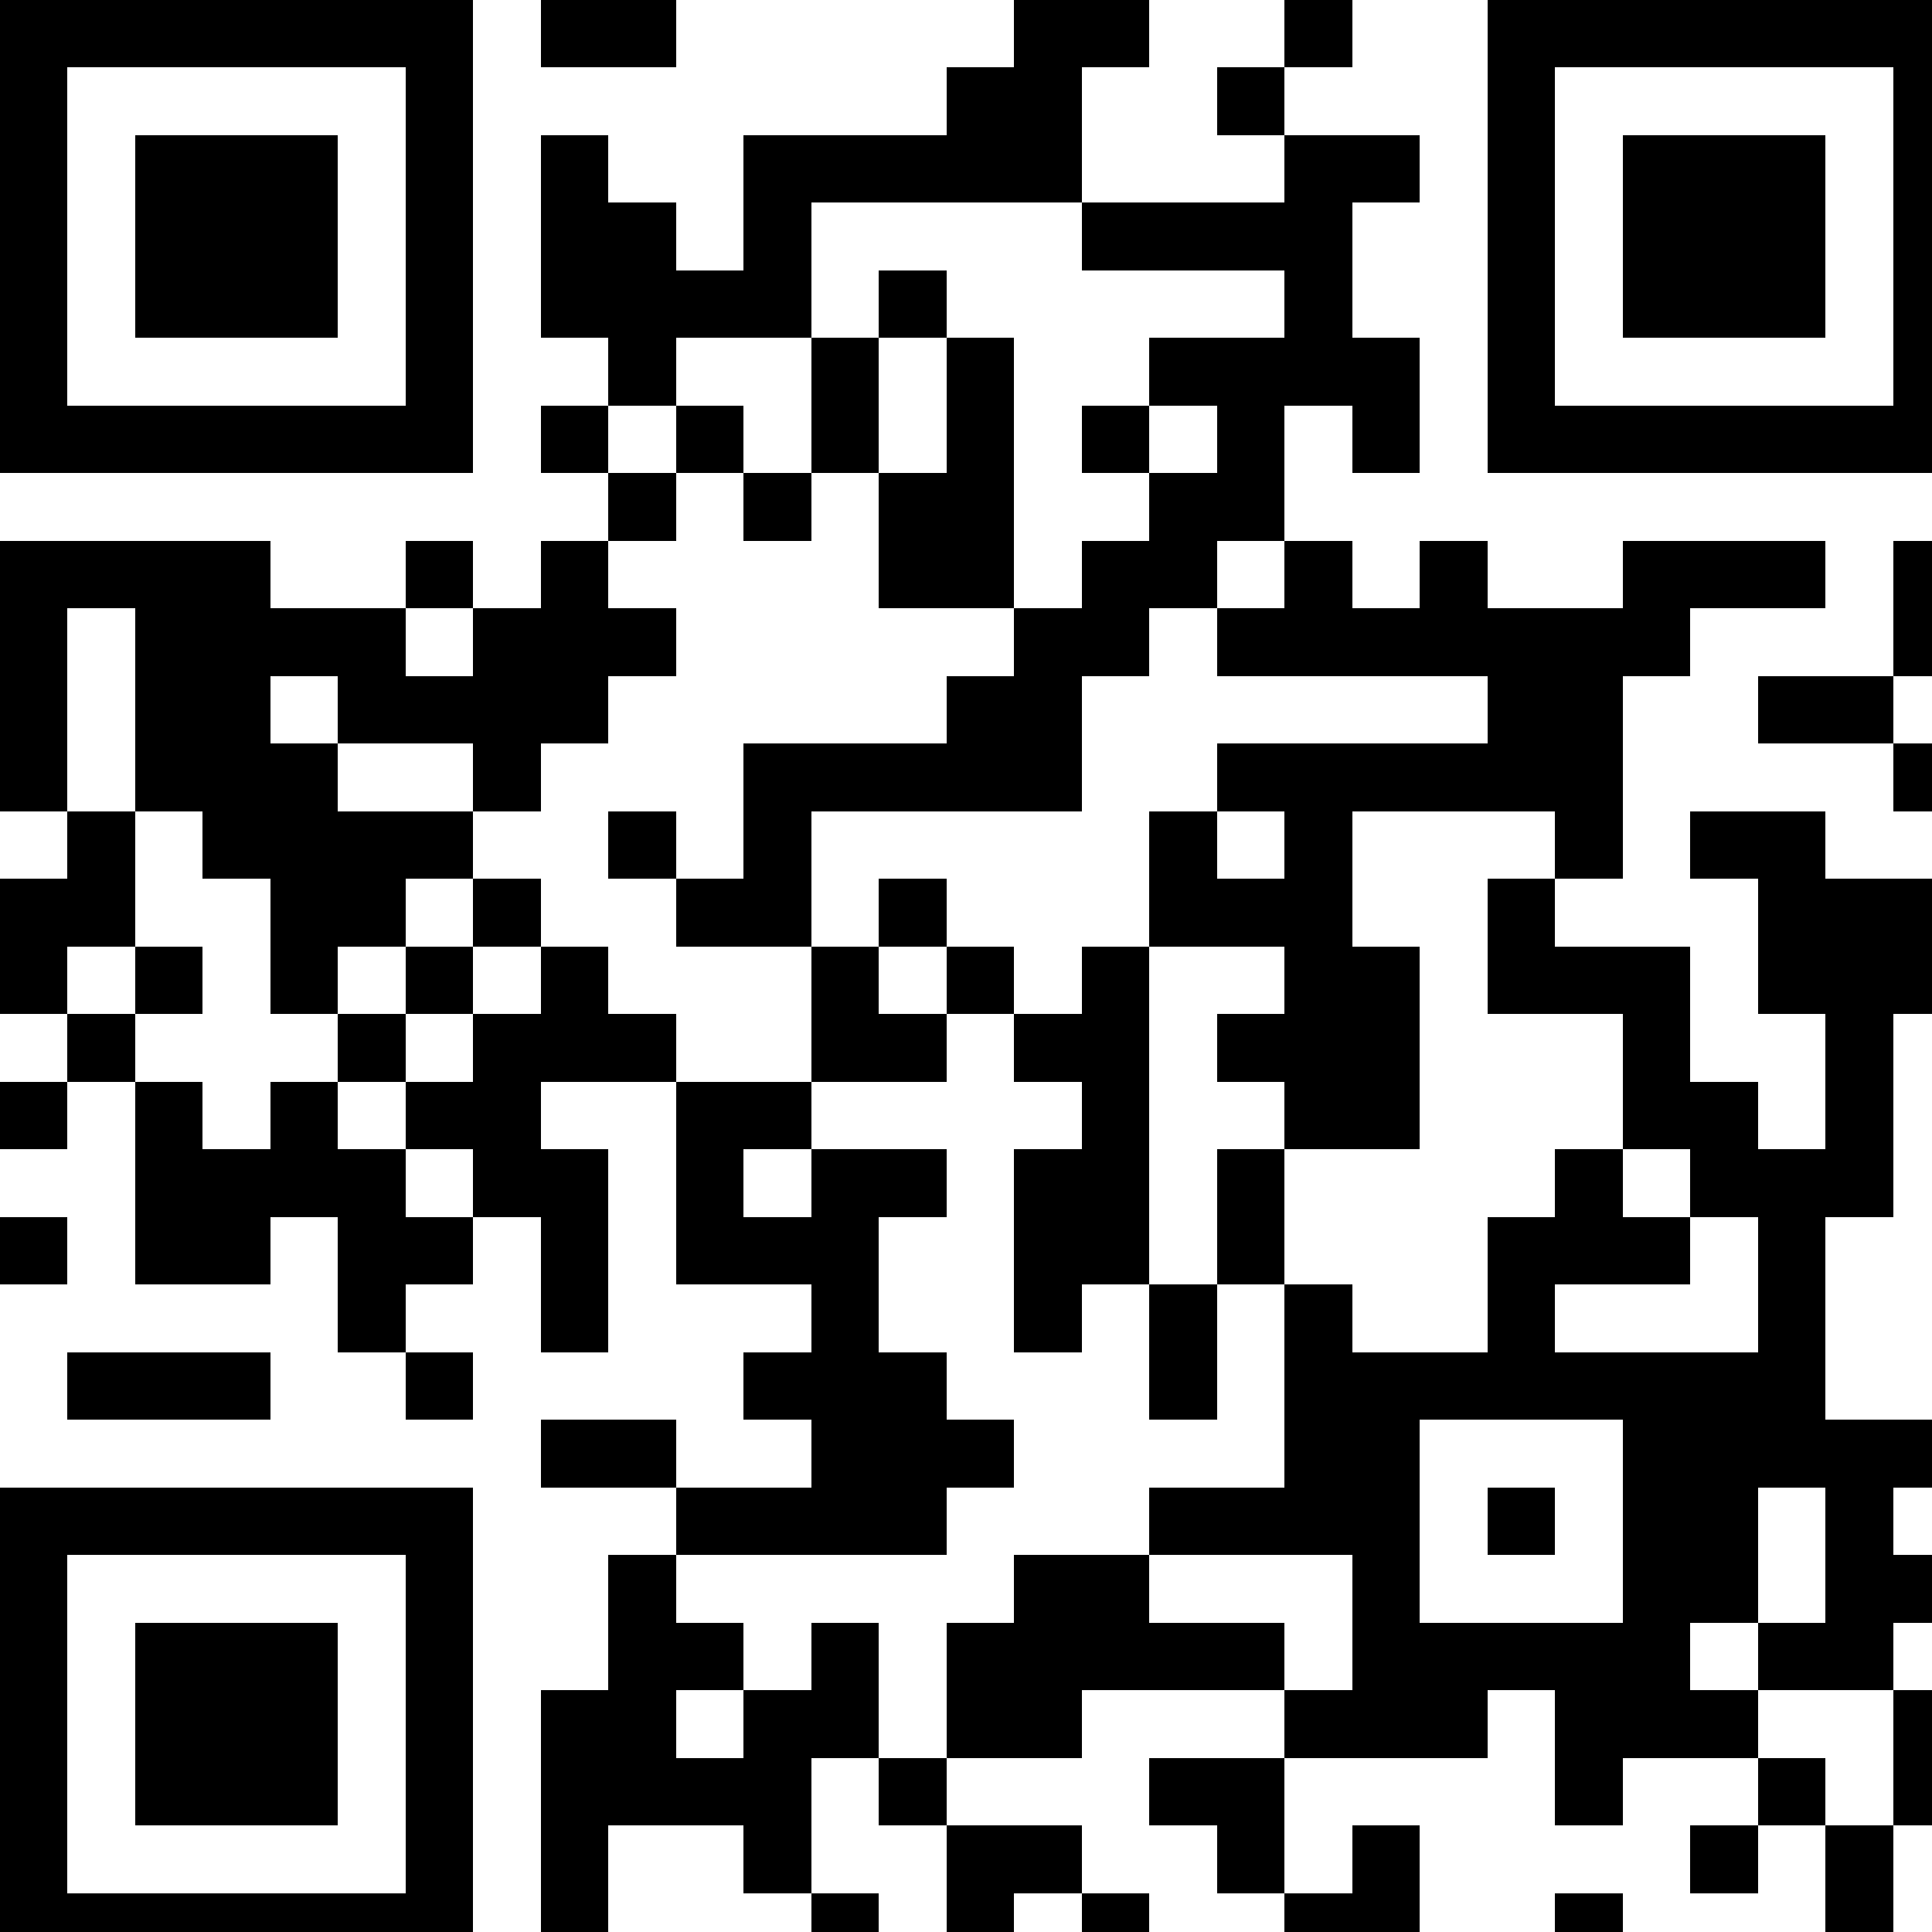
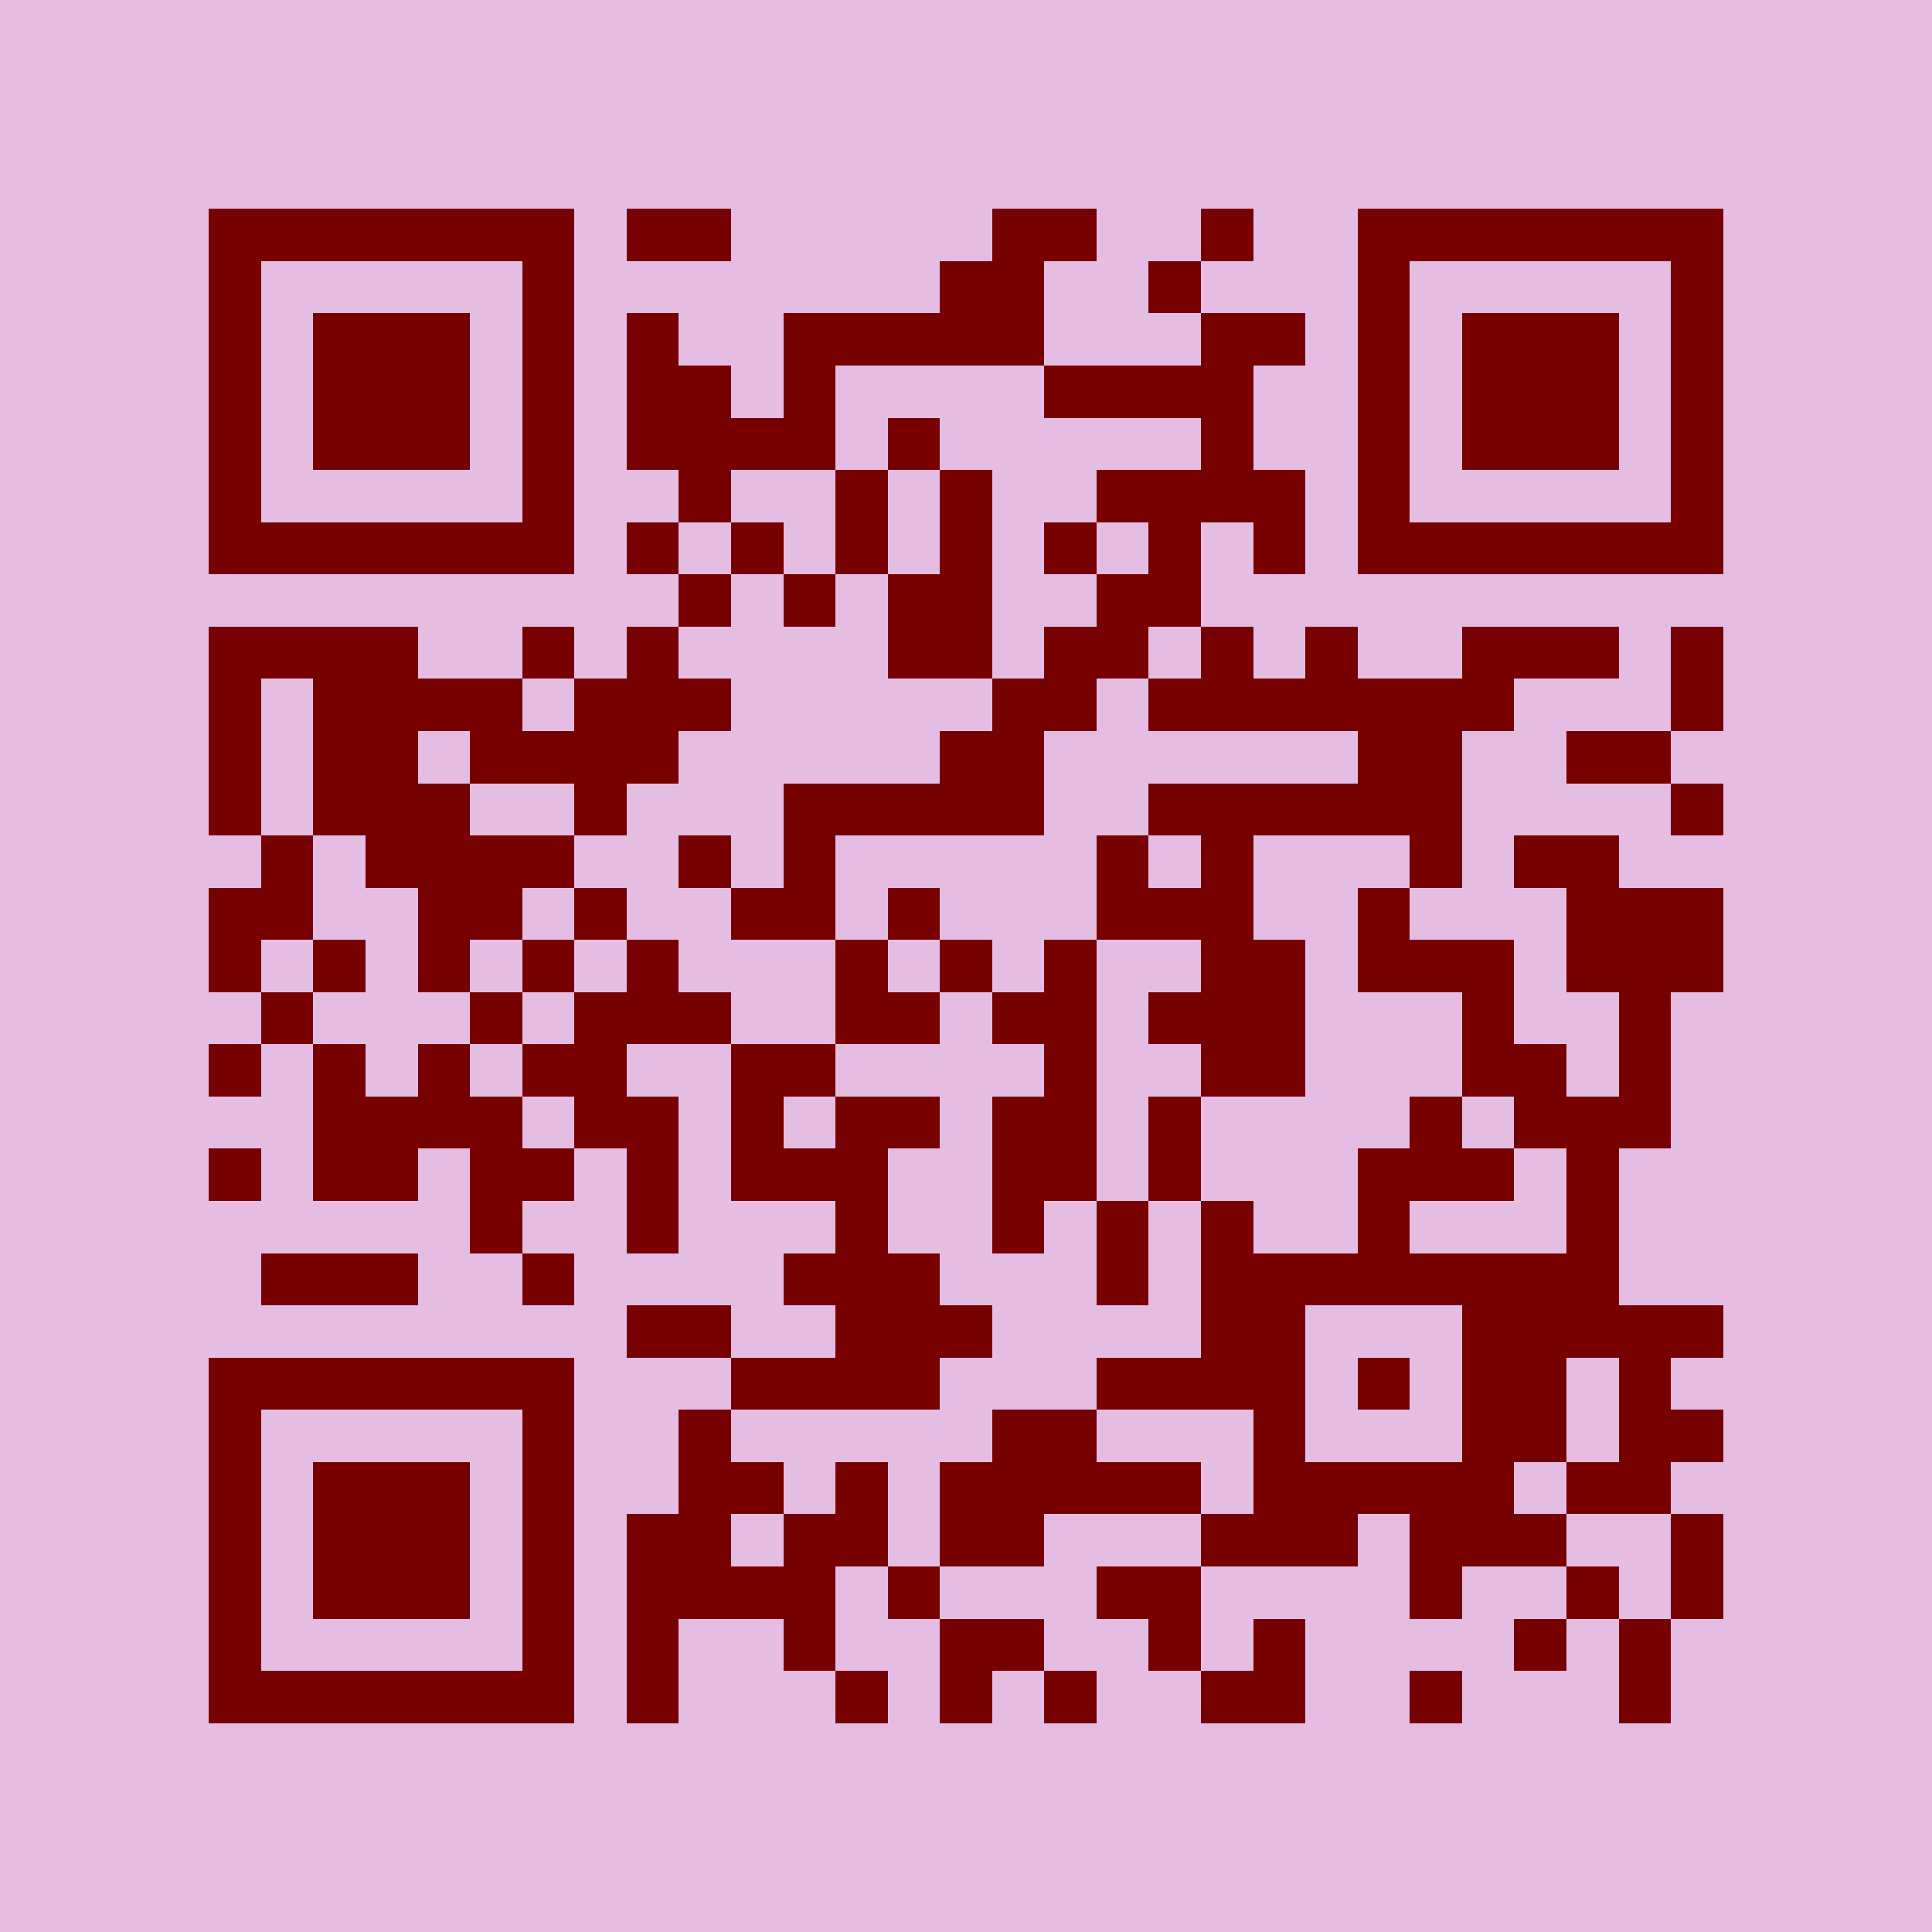
- <svg x="10%" y="22%" height="35%" width="80%" viewBox="0 0 200 200" shape-rendering="crispEdges">
-   <rect x="0" y="0" width="100%" height="100%" fill="#ffffff" />
-   <path fill="#00000" d=" M0 0h7v7H0V0M7 0h7v7H7V0M14 0h7v7H14V0M21 0h7v7H21V0M28 0h7v7H28V0M35 0h7v7H35V0M42 0h7v7H42V0M56 0h7v7H56V0M63 0h7v7H63V0M105 0h7v7H105V0M112 0h7v7H112V0M133 0h7v7H133V0M154 0h7v7H154V0M161 0h7v7H161V0M168 0h7v7H168V0M175 0h7v7H175V0M182 0h7v7H182V0M189 0h7v7H189V0M196 0h7v7H196V0M0 7h7v7H0V7M42 7h7v7H42V7M98 7h7v7H98V7M105 7h7v7H105V7M126 7h7v7H126V7M154 7h7v7H154V7M196 7h7v7H196V7M0 14h7v7H0V14M14 14h7v7H14V14M21 14h7v7H21V14M28 14h7v7H28V14M42 14h7v7H42V14M56 14h7v7H56V14M77 14h7v7H77V14M84 14h7v7H84V14M91 14h7v7H91V14M98 14h7v7H98V14M105 14h7v7H105V14M133 14h7v7H133V14M140 14h7v7H140V14M154 14h7v7H154V14M168 14h7v7H168V14M175 14h7v7H175V14M182 14h7v7H182V14M196 14h7v7H196V14M0 21h7v7H0V21M14 21h7v7H14V21M21 21h7v7H21V21M28 21h7v7H28V21M42 21h7v7H42V21M56 21h7v7H56V21M63 21h7v7H63V21M77 21h7v7H77V21M112 21h7v7H112V21M119 21h7v7H119V21M126 21h7v7H126V21M133 21h7v7H133V21M154 21h7v7H154V21M168 21h7v7H168V21M175 21h7v7H175V21M182 21h7v7H182V21M196 21h7v7H196V21M0 28h7v7H0V28M14 28h7v7H14V28M21 28h7v7H21V28M28 28h7v7H28V28M42 28h7v7H42V28M56 28h7v7H56V28M63 28h7v7H63V28M70 28h7v7H70V28M77 28h7v7H77V28M91 28h7v7H91V28M133 28h7v7H133V28M154 28h7v7H154V28M168 28h7v7H168V28M175 28h7v7H175V28M182 28h7v7H182V28M196 28h7v7H196V28M0 35h7v7H0V35M42 35h7v7H42V35M63 35h7v7H63V35M84 35h7v7H84V35M98 35h7v7H98V35M119 35h7v7H119V35M126 35h7v7H126V35M133 35h7v7H133V35M140 35h7v7H140V35M154 35h7v7H154V35M196 35h7v7H196V35M0 42h7v7H0V42M7 42h7v7H7V42M14 42h7v7H14V42M21 42h7v7H21V42M28 42h7v7H28V42M35 42h7v7H35V42M42 42h7v7H42V42M56 42h7v7H56V42M70 42h7v7H70V42M84 42h7v7H84V42M98 42h7v7H98V42M112 42h7v7H112V42M126 42h7v7H126V42M140 42h7v7H140V42M154 42h7v7H154V42M161 42h7v7H161V42M168 42h7v7H168V42M175 42h7v7H175V42M182 42h7v7H182V42M189 42h7v7H189V42M196 42h7v7H196V42M63 49h7v7H63V49M77 49h7v7H77V49M91 49h7v7H91V49M98 49h7v7H98V49M119 49h7v7H119V49M126 49h7v7H126V49M0 56h7v7H0V56M7 56h7v7H7V56M14 56h7v7H14V56M21 56h7v7H21V56M42 56h7v7H42V56M56 56h7v7H56V56M91 56h7v7H91V56M98 56h7v7H98V56M112 56h7v7H112V56M119 56h7v7H119V56M133 56h7v7H133V56M147 56h7v7H147V56M168 56h7v7H168V56M175 56h7v7H175V56M182 56h7v7H182V56M196 56h7v7H196V56M0 63h7v7H0V63M14 63h7v7H14V63M21 63h7v7H21V63M28 63h7v7H28V63M35 63h7v7H35V63M49 63h7v7H49V63M56 63h7v7H56V63M63 63h7v7H63V63M105 63h7v7H105V63M112 63h7v7H112V63M126 63h7v7H126V63M133 63h7v7H133V63M140 63h7v7H140V63M147 63h7v7H147V63M154 63h7v7H154V63M161 63h7v7H161V63M168 63h7v7H168V63M196 63h7v7H196V63M0 70h7v7H0V70M14 70h7v7H14V70M21 70h7v7H21V70M35 70h7v7H35V70M42 70h7v7H42V70M49 70h7v7H49V70M56 70h7v7H56V70M98 70h7v7H98V70M105 70h7v7H105V70M154 70h7v7H154V70M161 70h7v7H161V70M182 70h7v7H182V70M189 70h7v7H189V70M0 77h7v7H0V77M14 77h7v7H14V77M21 77h7v7H21V77M28 77h7v7H28V77M49 77h7v7H49V77M77 77h7v7H77V77M84 77h7v7H84V77M91 77h7v7H91V77M98 77h7v7H98V77M105 77h7v7H105V77M126 77h7v7H126V77M133 77h7v7H133V77M140 77h7v7H140V77M147 77h7v7H147V77M154 77h7v7H154V77M161 77h7v7H161V77M196 77h7v7H196V77M7 84h7v7H7V84M21 84h7v7H21V84M28 84h7v7H28V84M35 84h7v7H35V84M42 84h7v7H42V84M63 84h7v7H63V84M77 84h7v7H77V84M119 84h7v7H119V84M133 84h7v7H133V84M161 84h7v7H161V84M175 84h7v7H175V84M182 84h7v7H182V84M0 91h7v7H0V91M7 91h7v7H7V91M28 91h7v7H28V91M35 91h7v7H35V91M49 91h7v7H49V91M70 91h7v7H70V91M77 91h7v7H77V91M91 91h7v7H91V91M119 91h7v7H119V91M126 91h7v7H126V91M133 91h7v7H133V91M154 91h7v7H154V91M182 91h7v7H182V91M189 91h7v7H189V91M196 91h7v7H196V91M0 98h7v7H0V98M14 98h7v7H14V98M28 98h7v7H28V98M42 98h7v7H42V98M56 98h7v7H56V98M84 98h7v7H84V98M98 98h7v7H98V98M112 98h7v7H112V98M133 98h7v7H133V98M140 98h7v7H140V98M154 98h7v7H154V98M161 98h7v7H161V98M168 98h7v7H168V98M182 98h7v7H182V98M189 98h7v7H189V98M196 98h7v7H196V98M7 105h7v7H7V105M35 105h7v7H35V105M49 105h7v7H49V105M56 105h7v7H56V105M63 105h7v7H63V105M84 105h7v7H84V105M91 105h7v7H91V105M105 105h7v7H105V105M112 105h7v7H112V105M126 105h7v7H126V105M133 105h7v7H133V105M140 105h7v7H140V105M168 105h7v7H168V105M189 105h7v7H189V105M0 112h7v7H0V112M14 112h7v7H14V112M28 112h7v7H28V112M42 112h7v7H42V112M49 112h7v7H49V112M70 112h7v7H70V112M77 112h7v7H77V112M112 112h7v7H112V112M133 112h7v7H133V112M140 112h7v7H140V112M168 112h7v7H168V112M175 112h7v7H175V112M189 112h7v7H189V112M14 119h7v7H14V119M21 119h7v7H21V119M28 119h7v7H28V119M35 119h7v7H35V119M49 119h7v7H49V119M56 119h7v7H56V119M70 119h7v7H70V119M84 119h7v7H84V119M91 119h7v7H91V119M105 119h7v7H105V119M112 119h7v7H112V119M126 119h7v7H126V119M161 119h7v7H161V119M175 119h7v7H175V119M182 119h7v7H182V119M189 119h7v7H189V119M0 126h7v7H0V126M14 126h7v7H14V126M21 126h7v7H21V126M35 126h7v7H35V126M42 126h7v7H42V126M56 126h7v7H56V126M70 126h7v7H70V126M77 126h7v7H77V126M84 126h7v7H84V126M105 126h7v7H105V126M112 126h7v7H112V126M126 126h7v7H126V126M154 126h7v7H154V126M161 126h7v7H161V126M168 126h7v7H168V126M182 126h7v7H182V126M35 133h7v7H35V133M56 133h7v7H56V133M84 133h7v7H84V133M105 133h7v7H105V133M119 133h7v7H119V133M133 133h7v7H133V133M154 133h7v7H154V133M182 133h7v7H182V133M7 140h7v7H7V140M14 140h7v7H14V140M21 140h7v7H21V140M42 140h7v7H42V140M77 140h7v7H77V140M84 140h7v7H84V140M91 140h7v7H91V140M119 140h7v7H119V140M133 140h7v7H133V140M140 140h7v7H140V140M147 140h7v7H147V140M154 140h7v7H154V140M161 140h7v7H161V140M168 140h7v7H168V140M175 140h7v7H175V140M182 140h7v7H182V140M56 147h7v7H56V147M63 147h7v7H63V147M84 147h7v7H84V147M91 147h7v7H91V147M98 147h7v7H98V147M133 147h7v7H133V147M140 147h7v7H140V147M168 147h7v7H168V147M175 147h7v7H175V147M182 147h7v7H182V147M189 147h7v7H189V147M196 147h7v7H196V147M0 154h7v7H0V154M7 154h7v7H7V154M14 154h7v7H14V154M21 154h7v7H21V154M28 154h7v7H28V154M35 154h7v7H35V154M42 154h7v7H42V154M70 154h7v7H70V154M77 154h7v7H77V154M84 154h7v7H84V154M91 154h7v7H91V154M119 154h7v7H119V154M126 154h7v7H126V154M133 154h7v7H133V154M140 154h7v7H140V154M154 154h7v7H154V154M168 154h7v7H168V154M175 154h7v7H175V154M189 154h7v7H189V154M0 161h7v7H0V161M42 161h7v7H42V161M63 161h7v7H63V161M105 161h7v7H105V161M112 161h7v7H112V161M140 161h7v7H140V161M168 161h7v7H168V161M175 161h7v7H175V161M189 161h7v7H189V161M196 161h7v7H196V161M0 168h7v7H0V168M14 168h7v7H14V168M21 168h7v7H21V168M28 168h7v7H28V168M42 168h7v7H42V168M63 168h7v7H63V168M70 168h7v7H70V168M84 168h7v7H84V168M98 168h7v7H98V168M105 168h7v7H105V168M112 168h7v7H112V168M119 168h7v7H119V168M126 168h7v7H126V168M140 168h7v7H140V168M147 168h7v7H147V168M154 168h7v7H154V168M161 168h7v7H161V168M168 168h7v7H168V168M182 168h7v7H182V168M189 168h7v7H189V168M0 175h7v7H0V175M14 175h7v7H14V175M21 175h7v7H21V175M28 175h7v7H28V175M42 175h7v7H42V175M56 175h7v7H56V175M63 175h7v7H63V175M77 175h7v7H77V175M84 175h7v7H84V175M98 175h7v7H98V175M105 175h7v7H105V175M133 175h7v7H133V175M140 175h7v7H140V175M147 175h7v7H147V175M161 175h7v7H161V175M168 175h7v7H168V175M175 175h7v7H175V175M196 175h7v7H196V175M0 182h7v7H0V182M14 182h7v7H14V182M21 182h7v7H21V182M28 182h7v7H28V182M42 182h7v7H42V182M56 182h7v7H56V182M63 182h7v7H63V182M70 182h7v7H70V182M77 182h7v7H77V182M91 182h7v7H91V182M119 182h7v7H119V182M126 182h7v7H126V182M161 182h7v7H161V182M182 182h7v7H182V182M196 182h7v7H196V182M0 189h7v7H0V189M42 189h7v7H42V189M56 189h7v7H56V189M77 189h7v7H77V189M98 189h7v7H98V189M105 189h7v7H105V189M126 189h7v7H126V189M140 189h7v7H140V189M175 189h7v7H175V189M189 189h7v7H189V189M0 196h7v7H0V196M7 196h7v7H7V196M14 196h7v7H14V196M21 196h7v7H21V196M28 196h7v7H28V196M35 196h7v7H35V196M42 196h7v7H42V196M56 196h7v7H56V196M84 196h7v7H84V196M98 196h7v7H98V196M112 196h7v7H112V196M133 196h7v7H133V196M140 196h7v7H140V196M161 196h7v7H161V196M189 196h7v7H189V196" />
+ <svg xmlns="http://www.w3.org/2000/svg" version="1.1" viewBox="0 0 222 222" shape-rendering="crispEdges">
+   <rect x="0" y="0" width="222" height="222" fill="#e5bde3" />
+   <path fill="#770000" d="M24 24h6v6H24V24M30 24h6v6H30V24M36 24h6v6H36V24M42 24h6v6H42V24M48 24h6v6H48V24M54 24h6v6H54V24M60 24h6v6H60V24M72 24h6v6H72V24M78 24h6v6H78V24M114 24h6v6H114V24M120 24h6v6H120V24M138 24h6v6H138V24M156 24h6v6H156V24M162 24h6v6H162V24M168 24h6v6H168V24M174 24h6v6H174V24M180 24h6v6H180V24M186 24h6v6H186V24M192 24h6v6H192V24M24 30h6v6H24V30M60 30h6v6H60V30M108 30h6v6H108V30M114 30h6v6H114V30M132 30h6v6H132V30M156 30h6v6H156V30M192 30h6v6H192V30M24 36h6v6H24V36M36 36h6v6H36V36M42 36h6v6H42V36M48 36h6v6H48V36M60 36h6v6H60V36M72 36h6v6H72V36M90 36h6v6H90V36M96 36h6v6H96V36M102 36h6v6H102V36M108 36h6v6H108V36M114 36h6v6H114V36M138 36h6v6H138V36M144 36h6v6H144V36M156 36h6v6H156V36M168 36h6v6H168V36M174 36h6v6H174V36M180 36h6v6H180V36M192 36h6v6H192V36M24 42h6v6H24V42M36 42h6v6H36V42M42 42h6v6H42V42M48 42h6v6H48V42M60 42h6v6H60V42M72 42h6v6H72V42M78 42h6v6H78V42M90 42h6v6H90V42M120 42h6v6H120V42M126 42h6v6H126V42M132 42h6v6H132V42M138 42h6v6H138V42M156 42h6v6H156V42M168 42h6v6H168V42M174 42h6v6H174V42M180 42h6v6H180V42M192 42h6v6H192V42M24 48h6v6H24V48M36 48h6v6H36V48M42 48h6v6H42V48M48 48h6v6H48V48M60 48h6v6H60V48M72 48h6v6H72V48M78 48h6v6H78V48M84 48h6v6H84V48M90 48h6v6H90V48M102 48h6v6H102V48M138 48h6v6H138V48M156 48h6v6H156V48M168 48h6v6H168V48M174 48h6v6H174V48M180 48h6v6H180V48M192 48h6v6H192V48M24 54h6v6H24V54M60 54h6v6H60V54M78 54h6v6H78V54M96 54h6v6H96V54M108 54h6v6H108V54M126 54h6v6H126V54M132 54h6v6H132V54M138 54h6v6H138V54M144 54h6v6H144V54M156 54h6v6H156V54M192 54h6v6H192V54M24 60h6v6H24V60M30 60h6v6H30V60M36 60h6v6H36V60M42 60h6v6H42V60M48 60h6v6H48V60M54 60h6v6H54V60M60 60h6v6H60V60M72 60h6v6H72V60M84 60h6v6H84V60M96 60h6v6H96V60M108 60h6v6H108V60M120 60h6v6H120V60M132 60h6v6H132V60M144 60h6v6H144V60M156 60h6v6H156V60M162 60h6v6H162V60M168 60h6v6H168V60M174 60h6v6H174V60M180 60h6v6H180V60M186 60h6v6H186V60M192 60h6v6H192V60M78 66h6v6H78V66M90 66h6v6H90V66M102 66h6v6H102V66M108 66h6v6H108V66M126 66h6v6H126V66M132 66h6v6H132V66M24 72h6v6H24V72M30 72h6v6H30V72M36 72h6v6H36V72M42 72h6v6H42V72M60 72h6v6H60V72M72 72h6v6H72V72M102 72h6v6H102V72M108 72h6v6H108V72M120 72h6v6H120V72M126 72h6v6H126V72M138 72h6v6H138V72M150 72h6v6H150V72M168 72h6v6H168V72M174 72h6v6H174V72M180 72h6v6H180V72M192 72h6v6H192V72M24 78h6v6H24V78M36 78h6v6H36V78M42 78h6v6H42V78M48 78h6v6H48V78M54 78h6v6H54V78M66 78h6v6H66V78M72 78h6v6H72V78M78 78h6v6H78V78M114 78h6v6H114V78M120 78h6v6H120V78M132 78h6v6H132V78M138 78h6v6H138V78M144 78h6v6H144V78M150 78h6v6H150V78M156 78h6v6H156V78M162 78h6v6H162V78M168 78h6v6H168V78M192 78h6v6H192V78M24 84h6v6H24V84M36 84h6v6H36V84M42 84h6v6H42V84M54 84h6v6H54V84M60 84h6v6H60V84M66 84h6v6H66V84M72 84h6v6H72V84M108 84h6v6H108V84M114 84h6v6H114V84M156 84h6v6H156V84M162 84h6v6H162V84M180 84h6v6H180V84M186 84h6v6H186V84M24 90h6v6H24V90M36 90h6v6H36V90M42 90h6v6H42V90M48 90h6v6H48V90M66 90h6v6H66V90M90 90h6v6H90V90M96 90h6v6H96V90M102 90h6v6H102V90M108 90h6v6H108V90M114 90h6v6H114V90M132 90h6v6H132V90M138 90h6v6H138V90M144 90h6v6H144V90M150 90h6v6H150V90M156 90h6v6H156V90M162 90h6v6H162V90M192 90h6v6H192V90M30 96h6v6H30V96M42 96h6v6H42V96M48 96h6v6H48V96M54 96h6v6H54V96M60 96h6v6H60V96M78 96h6v6H78V96M90 96h6v6H90V96M126 96h6v6H126V96M138 96h6v6H138V96M162 96h6v6H162V96M174 96h6v6H174V96M180 96h6v6H180V96M24 102h6v6H24V102M30 102h6v6H30V102M48 102h6v6H48V102M54 102h6v6H54V102M66 102h6v6H66V102M84 102h6v6H84V102M90 102h6v6H90V102M102 102h6v6H102V102M126 102h6v6H126V102M132 102h6v6H132V102M138 102h6v6H138V102M156 102h6v6H156V102M180 102h6v6H180V102M186 102h6v6H186V102M192 102h6v6H192V102M24 108h6v6H24V108M36 108h6v6H36V108M48 108h6v6H48V108M60 108h6v6H60V108M72 108h6v6H72V108M96 108h6v6H96V108M108 108h6v6H108V108M120 108h6v6H120V108M138 108h6v6H138V108M144 108h6v6H144V108M156 108h6v6H156V108M162 108h6v6H162V108M168 108h6v6H168V108M180 108h6v6H180V108M186 108h6v6H186V108M192 108h6v6H192V108M30 114h6v6H30V114M54 114h6v6H54V114M66 114h6v6H66V114M72 114h6v6H72V114M78 114h6v6H78V114M96 114h6v6H96V114M102 114h6v6H102V114M114 114h6v6H114V114M120 114h6v6H120V114M132 114h6v6H132V114M138 114h6v6H138V114M144 114h6v6H144V114M168 114h6v6H168V114M186 114h6v6H186V114M24 120h6v6H24V120M36 120h6v6H36V120M48 120h6v6H48V120M60 120h6v6H60V120M66 120h6v6H66V120M84 120h6v6H84V120M90 120h6v6H90V120M120 120h6v6H120V120M138 120h6v6H138V120M144 120h6v6H144V120M168 120h6v6H168V120M174 120h6v6H174V120M186 120h6v6H186V120M36 126h6v6H36V126M42 126h6v6H42V126M48 126h6v6H48V126M54 126h6v6H54V126M66 126h6v6H66V126M72 126h6v6H72V126M84 126h6v6H84V126M96 126h6v6H96V126M102 126h6v6H102V126M114 126h6v6H114V126M120 126h6v6H120V126M132 126h6v6H132V126M162 126h6v6H162V126M174 126h6v6H174V126M180 126h6v6H180V126M186 126h6v6H186V126M24 132h6v6H24V132M36 132h6v6H36V132M42 132h6v6H42V132M54 132h6v6H54V132M60 132h6v6H60V132M72 132h6v6H72V132M84 132h6v6H84V132M90 132h6v6H90V132M96 132h6v6H96V132M114 132h6v6H114V132M120 132h6v6H120V132M132 132h6v6H132V132M156 132h6v6H156V132M162 132h6v6H162V132M168 132h6v6H168V132M180 132h6v6H180V132M54 138h6v6H54V138M72 138h6v6H72V138M96 138h6v6H96V138M114 138h6v6H114V138M126 138h6v6H126V138M138 138h6v6H138V138M156 138h6v6H156V138M180 138h6v6H180V138M30 144h6v6H30V144M36 144h6v6H36V144M42 144h6v6H42V144M60 144h6v6H60V144M90 144h6v6H90V144M96 144h6v6H96V144M102 144h6v6H102V144M126 144h6v6H126V144M138 144h6v6H138V144M144 144h6v6H144V144M150 144h6v6H150V144M156 144h6v6H156V144M162 144h6v6H162V144M168 144h6v6H168V144M174 144h6v6H174V144M180 144h6v6H180V144M72 150h6v6H72V150M78 150h6v6H78V150M96 150h6v6H96V150M102 150h6v6H102V150M108 150h6v6H108V150M138 150h6v6H138V150M144 150h6v6H144V150M168 150h6v6H168V150M174 150h6v6H174V150M180 150h6v6H180V150M186 150h6v6H186V150M192 150h6v6H192V150M24 156h6v6H24V156M30 156h6v6H30V156M36 156h6v6H36V156M42 156h6v6H42V156M48 156h6v6H48V156M54 156h6v6H54V156M60 156h6v6H60V156M84 156h6v6H84V156M90 156h6v6H90V156M96 156h6v6H96V156M102 156h6v6H102V156M126 156h6v6H126V156M132 156h6v6H132V156M138 156h6v6H138V156M144 156h6v6H144V156M156 156h6v6H156V156M168 156h6v6H168V156M174 156h6v6H174V156M186 156h6v6H186V156M24 162h6v6H24V162M60 162h6v6H60V162M78 162h6v6H78V162M114 162h6v6H114V162M120 162h6v6H120V162M144 162h6v6H144V162M168 162h6v6H168V162M174 162h6v6H174V162M186 162h6v6H186V162M192 162h6v6H192V162M24 168h6v6H24V168M36 168h6v6H36V168M42 168h6v6H42V168M48 168h6v6H48V168M60 168h6v6H60V168M78 168h6v6H78V168M84 168h6v6H84V168M96 168h6v6H96V168M108 168h6v6H108V168M114 168h6v6H114V168M120 168h6v6H120V168M126 168h6v6H126V168M132 168h6v6H132V168M144 168h6v6H144V168M150 168h6v6H150V168M156 168h6v6H156V168M162 168h6v6H162V168M168 168h6v6H168V168M180 168h6v6H180V168M186 168h6v6H186V168M24 174h6v6H24V174M36 174h6v6H36V174M42 174h6v6H42V174M48 174h6v6H48V174M60 174h6v6H60V174M72 174h6v6H72V174M78 174h6v6H78V174M90 174h6v6H90V174M96 174h6v6H96V174M108 174h6v6H108V174M114 174h6v6H114V174M138 174h6v6H138V174M144 174h6v6H144V174M150 174h6v6H150V174M162 174h6v6H162V174M168 174h6v6H168V174M174 174h6v6H174V174M192 174h6v6H192V174M24 180h6v6H24V180M36 180h6v6H36V180M42 180h6v6H42V180M48 180h6v6H48V180M60 180h6v6H60V180M72 180h6v6H72V180M78 180h6v6H78V180M84 180h6v6H84V180M90 180h6v6H90V180M102 180h6v6H102V180M126 180h6v6H126V180M132 180h6v6H132V180M162 180h6v6H162V180M180 180h6v6H180V180M192 180h6v6H192V180M24 186h6v6H24V186M60 186h6v6H60V186M72 186h6v6H72V186M90 186h6v6H90V186M108 186h6v6H108V186M114 186h6v6H114V186M132 186h6v6H132V186M144 186h6v6H144V186M174 186h6v6H174V186M186 186h6v6H186V186M24 192h6v6H24V192M30 192h6v6H30V192M36 192h6v6H36V192M42 192h6v6H42V192M48 192h6v6H48V192M54 192h6v6H54V192M60 192h6v6H60V192M72 192h6v6H72V192M96 192h6v6H96V192M108 192h6v6H108V192M120 192h6v6H120V192M138 192h6v6H138V192M144 192h6v6H144V192M162 192h6v6H162V192M186 192h6v6H186V192" />
</svg>
